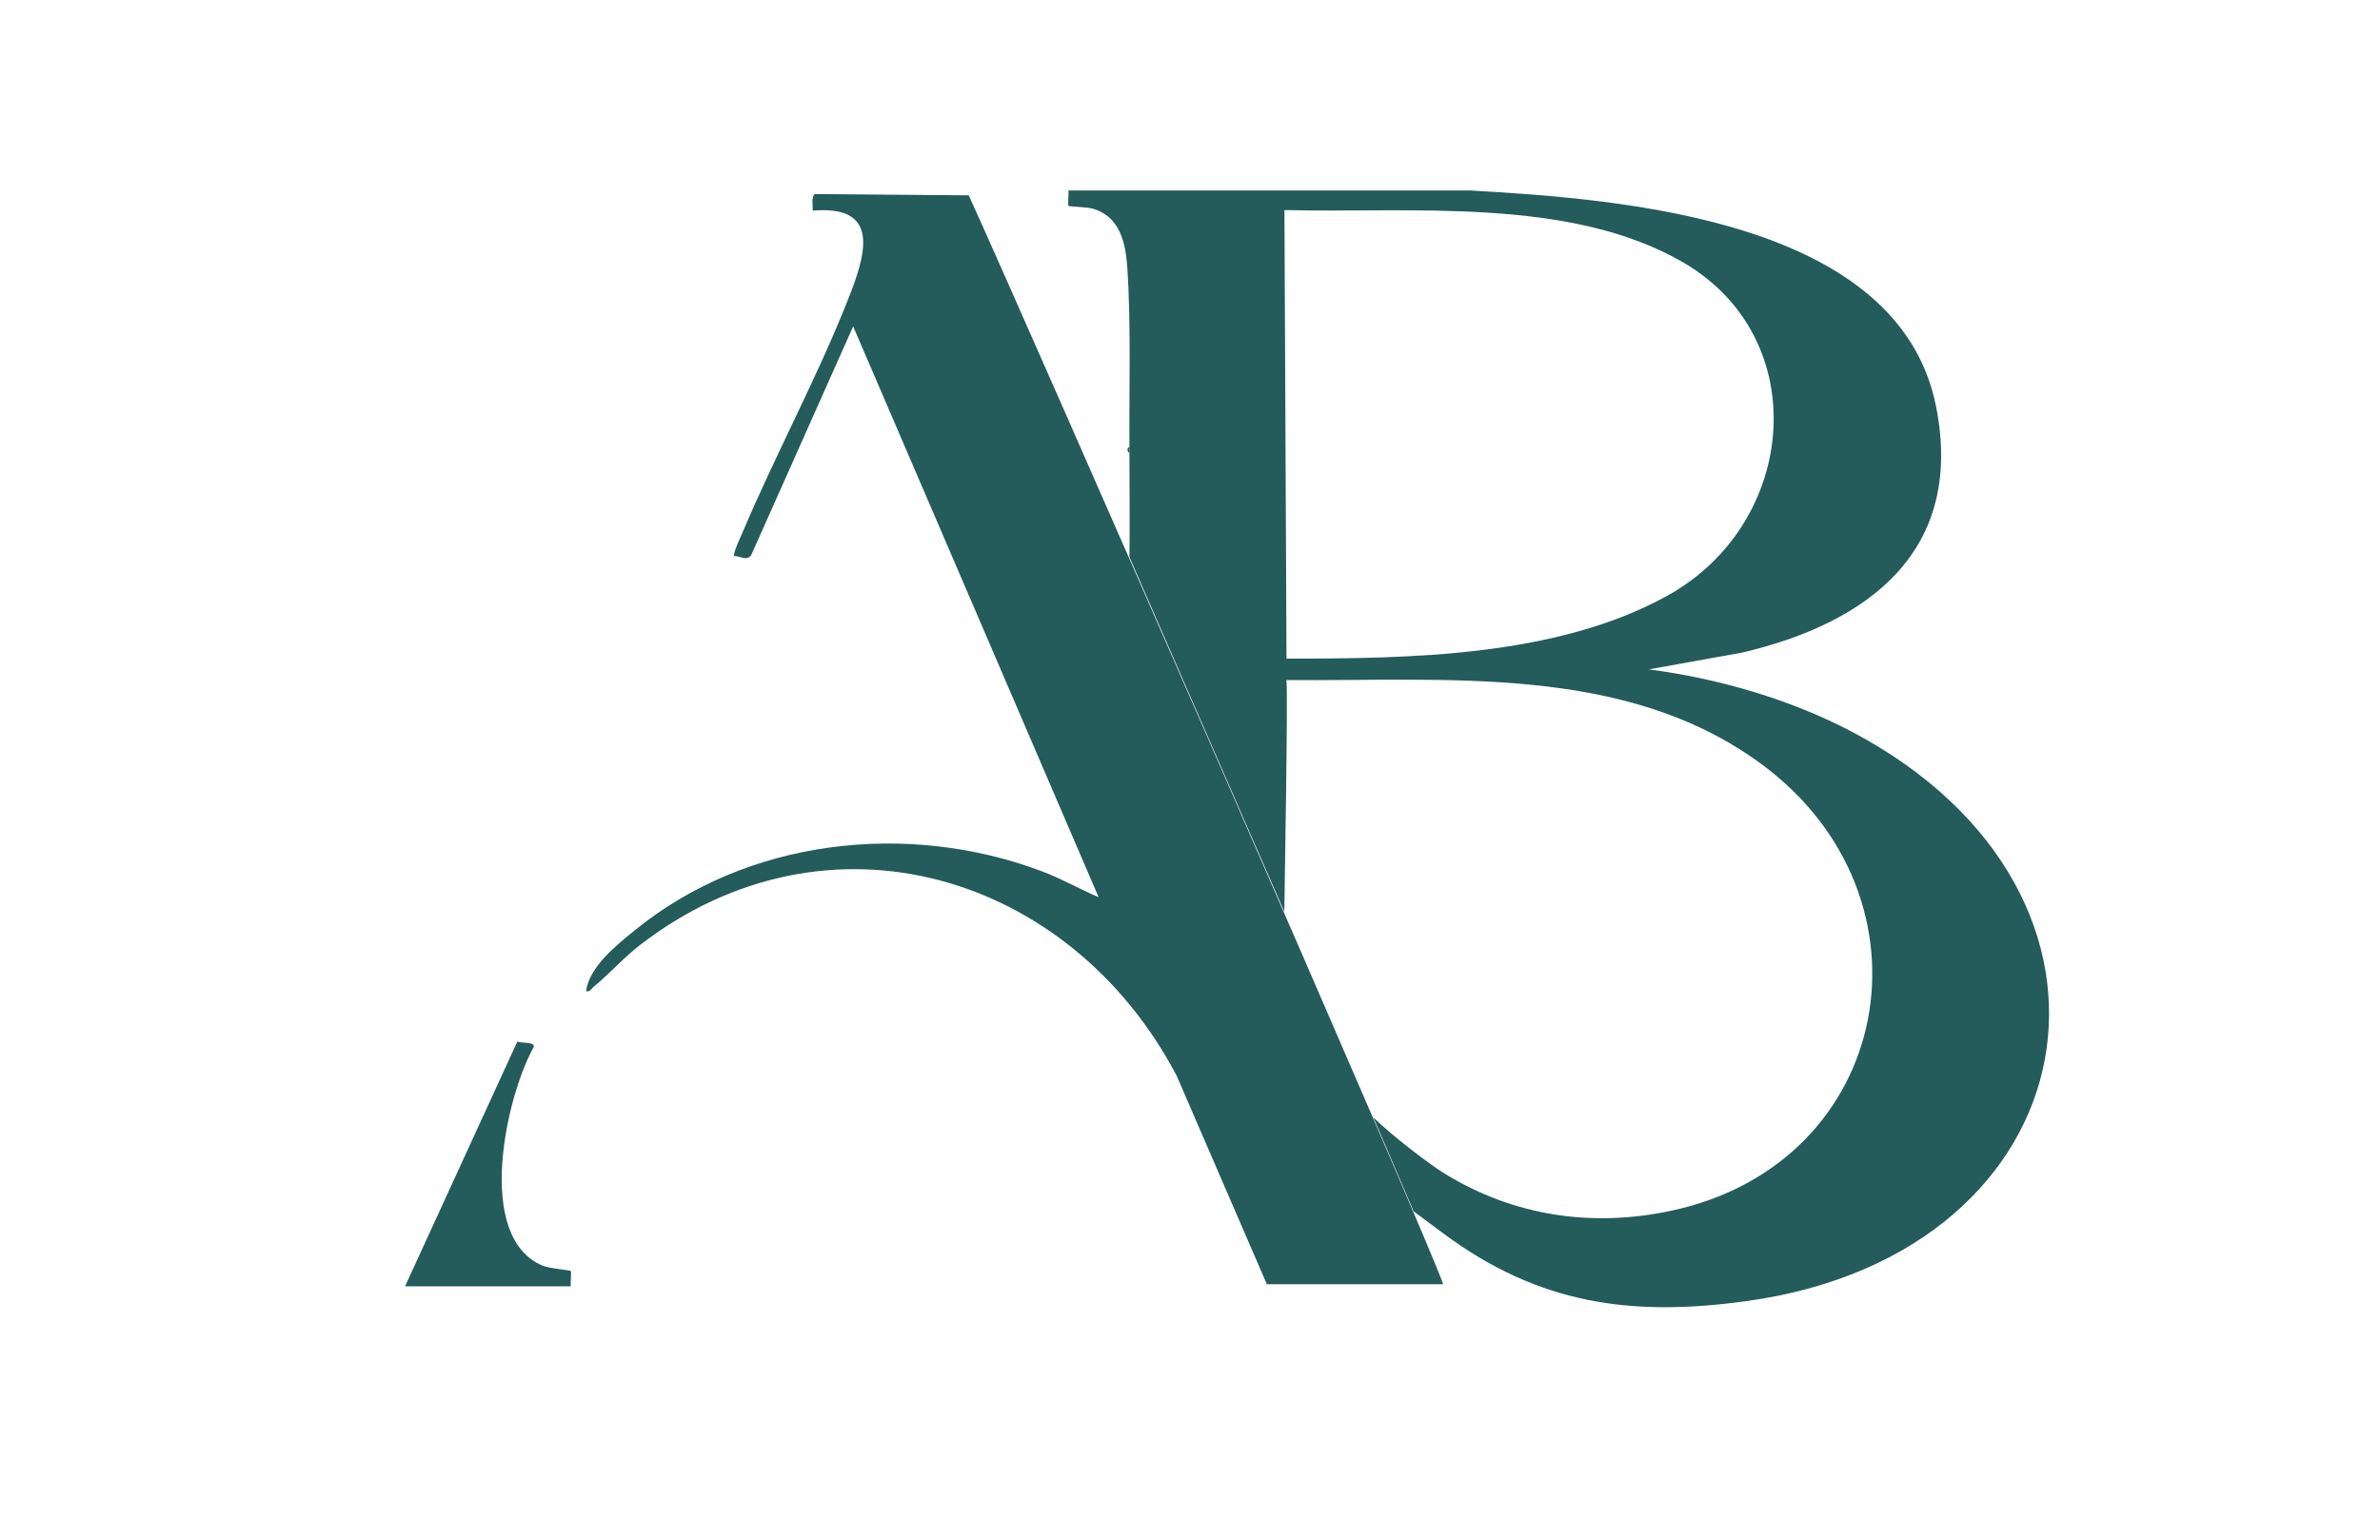
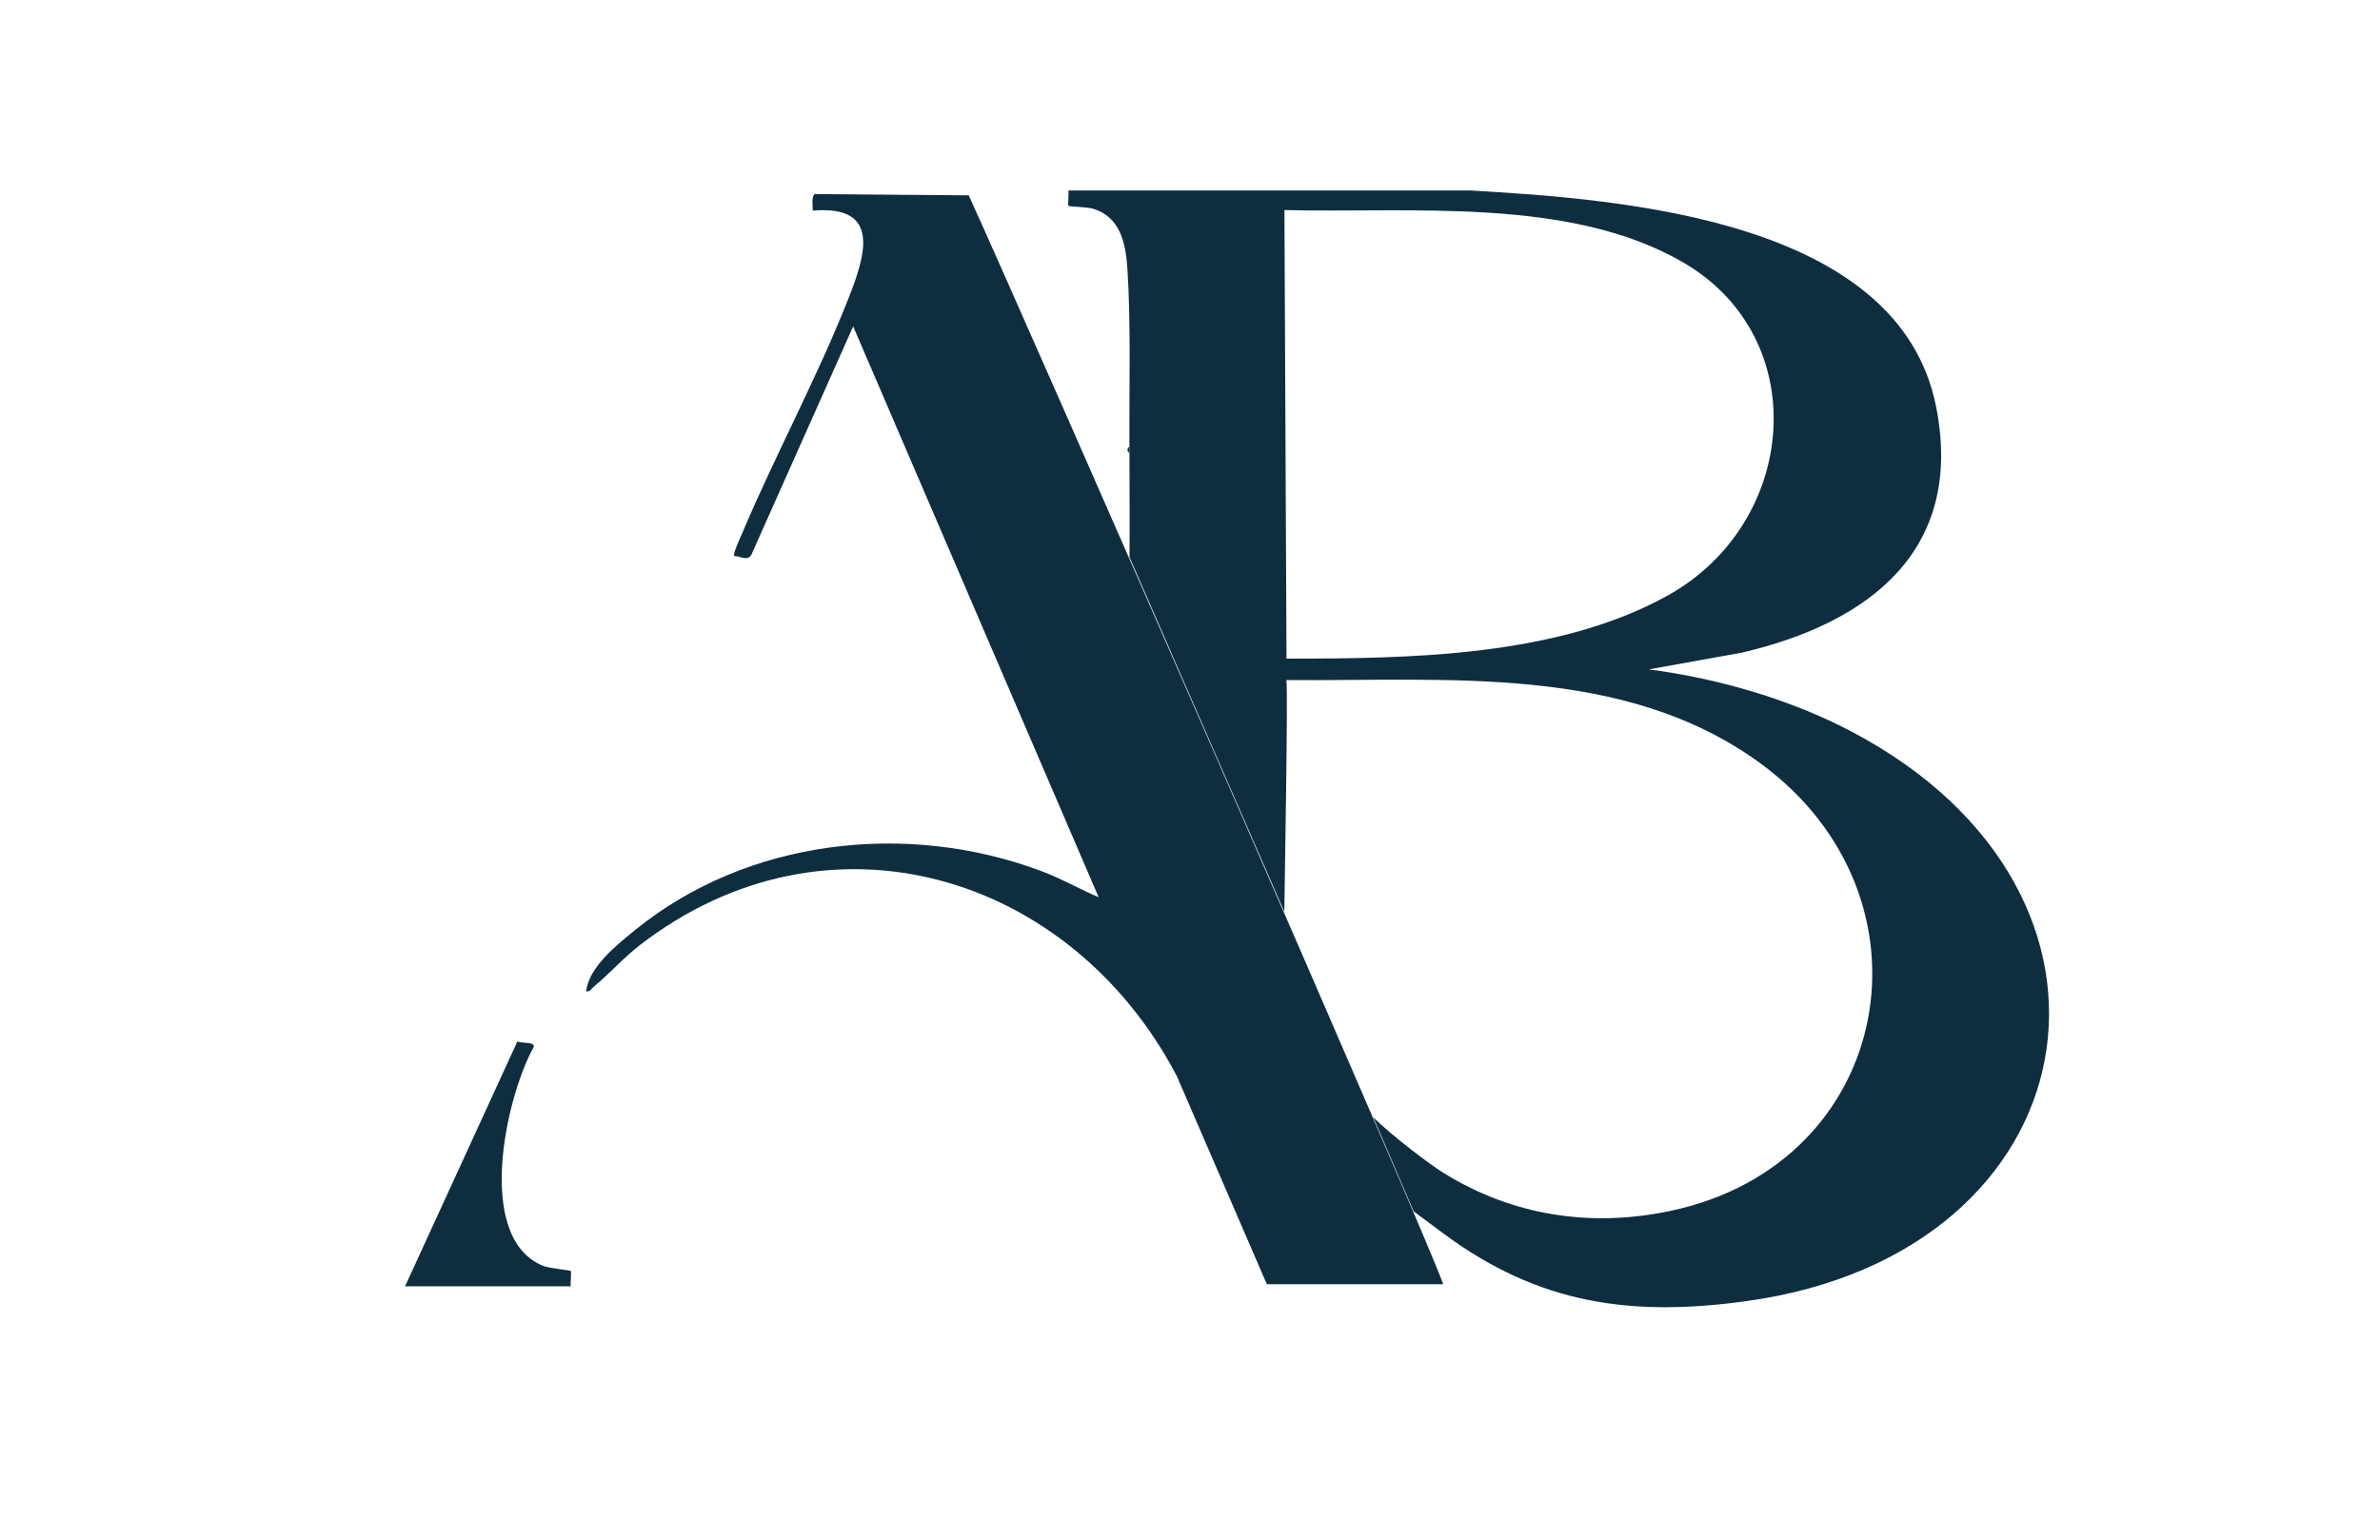
<svg xmlns="http://www.w3.org/2000/svg" width="240.94" height="155.91" version="1.1">
  <defs>
    <style>.st0 {
-         fill: #245b5b;
+         fill: #0E2E40;
      }</style>
  </defs>
  <g class="layer">
    <g id="svg_26">
      <path class="st0" d="m114.34,56.46c0.04,-1.39 0,-9.18 0,-10.59c0,-0.21 0,-0.45 0,-0.66c-0.04,-5.72 0.16,-12.47 -0.21,-18.06c-0.18,-2.57 -0.73,-5.2 -3.49,-6.02c-0.61,-0.18 -2.39,-0.2 -2.48,-0.29c-0.07,-0.07 0.05,-1.25 0,-1.55l40.76,0c15.34,0.89 43.32,2.93 47.08,21.88c2.89,14.61 -6.84,21.91 -19.63,24.91l-9.46,1.7c7,0.91 14.3,3.02 20.54,6.3c31.24,16.47 24.44,52.76 -10.53,57.65c-11.83,1.66 -21.2,0.29 -30.78,-6.82l-3.03,-2.25l-4.08,-9.52c1.85,1.84 5.75,4.8 7.13,5.64c7,4.34 14.95,5.54 23,3.82c22.62,-4.8 27.52,-31.79 9.08,-45.29c-13.79,-10.11 -31.83,-8.3 -48.01,-8.45c0.18,1.2 -0.21,22.33 -0.21,23.47l-15.68,-35.92l0,0.04zm15.91,10.23c12.47,0 27.41,-0.18 38.58,-6.39c13.18,-7.32 14.82,-26.04 1.55,-33.74c-11.49,-6.66 -27.56,-4.97 -40.35,-5.29l0.21,45.4l0,0.02z" id="svg_2" />
      <path class="st0" d="m146.13,130.04l-17.88,0l-9.12,-21.09c-10.74,-20.49 -35.32,-27.97 -54.38,-13.23c-1.67,1.3 -3.08,2.91 -4.65,4.2c-0.25,0.2 -0.36,0.54 -0.77,0.45c0.32,-2.48 3.1,-4.68 4.97,-6.2c11.36,-9.23 27.5,-11.06 41.08,-5.98c2.03,0.75 3.87,1.82 5.84,2.66l-24.85,-57.8l-10.3,23.11c-0.41,0.71 -1.12,0.14 -1.75,0.14c-0.16,-0.18 0.69,-2.02 0.84,-2.36c3.33,-7.88 7.57,-15.7 10.69,-23.61c1.73,-4.38 3.46,-9.61 -3.58,-9c0.04,-0.45 -0.16,-1.41 0.21,-1.68l15.59,0.13c5.54,12.09 47.12,107.11 48.04,110.29l0.02,-0.02z" id="svg_3" />
      <path class="st0" d="m41,130.26l11.38,-24.81c0.39,0.23 1.75,0 1.66,0.55c-2.83,5.07 -5.99,19.25 0.87,22.15c0.71,0.3 2.76,0.45 2.87,0.55c0.09,0.09 -0.05,1.25 0,1.55l-16.78,0z" id="svg_4" />
      <path class="st0" d="m128.85,158.42c1.64,-0.5 1.8,1.96 0.2,1.73c-0.98,-0.14 -1.07,-1.46 -0.2,-1.73z" id="svg_23" />
      <path class="st0" d="m114.34,45.88c-0.27,-0.21 -0.27,-0.45 0,-0.66c0,0.21 0,0.45 0,0.66z" id="svg_24" />
    </g>
  </g>
</svg>
